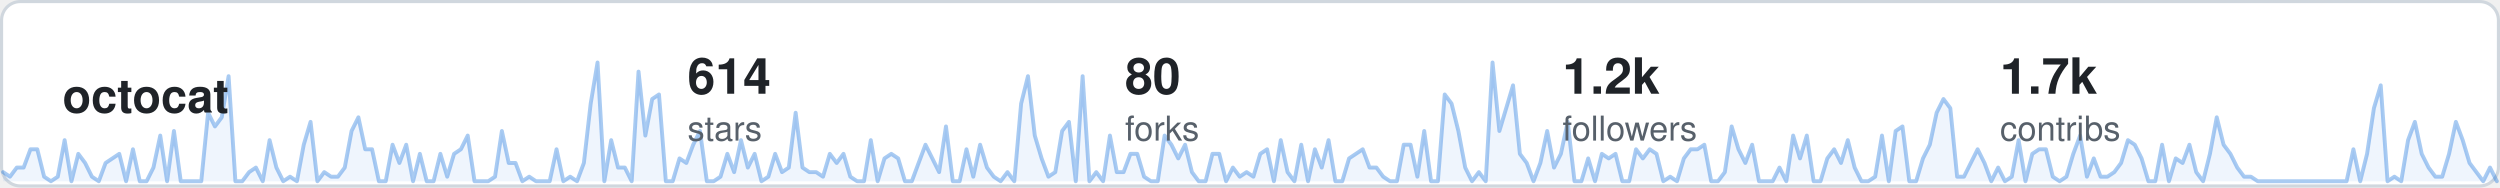
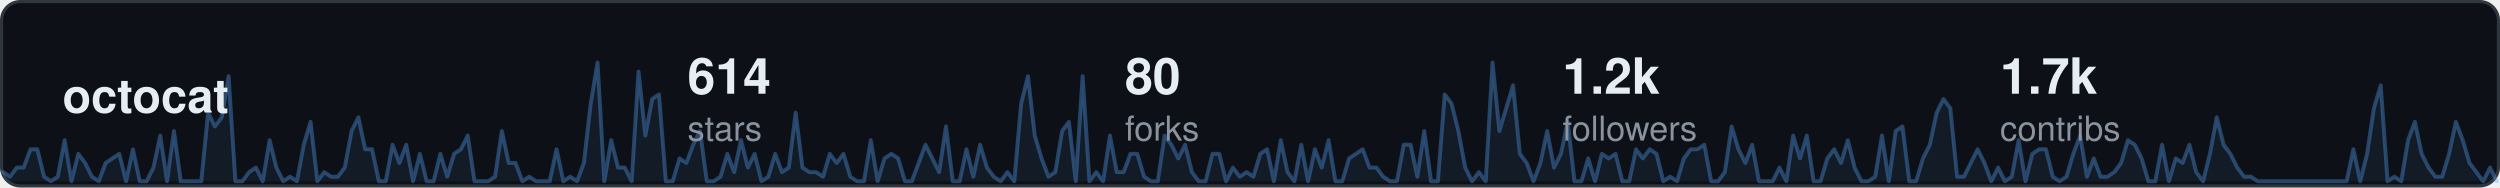
<svg xmlns="http://www.w3.org/2000/svg" width="800" height="60" viewBox="0 0 800 60" role="img" aria-labelledby="ghcTitle ghcDesc">
  <style>
- .bg{fill:#ffffff;stroke:#d0d7de}
- .panel{fill:#f6f8fa}
- .t,.v,.big{fill:#1f2328}
- .d,.l,.h,.s{fill:#57606a}
- .n,.c{fill:#24292f}
- .star,.pill-v{fill:#9a6700}
- .on-accent{fill:#ffffff}
- .line{stroke:#0969da}
- .area{fill:#0969da}
- .axis,.edge{stroke:#d0d7de}
- .track{fill:#d0d7de}
- .ok{fill:#1a7f37}
- .fg{fill:#1f2328}
- .h0{fill:#eff2f5}.h1{fill:#aceebb}.h2{fill:#4ac26b}.h3{fill:#2da44e}.h4{fill:#116329}
+ .bg{fill:#0d1117;stroke:#30363d}
+ .panel{fill:#161b22}
+ .t,.v,.big{fill:#e6edf3}
+ .d,.l,.h,.s{fill:#8b949e}
+ .n,.c{fill:#c9d1d9}
+ .star,.pill-v{fill:#e3b341}
+ .on-accent{fill:#0d1117}
+ .line{stroke:#58a6ff}
+ .area{fill:#58a6ff}
+ .axis,.edge{stroke:#30363d}
+ .track{fill:#30363d}
+ .ok{fill:#3fb950}
+ .fg{fill:#e6edf3}
+ .h0{fill:#151b23}.h1{fill:#033a16}.h2{fill:#196c2e}.h3{fill:#2ea043}.h4{fill:#56d364}
text{font-family:-apple-system,BlinkMacSystemFont,'Segoe UI',Helvetica,Arial,sans-serif}
.mono{font-family:ui-monospace,SFMono-Regular,'SF Mono',Menlo,Consolas,'Liberation Mono',monospace}
.t{font-size:18px;font-weight:600}
.d{font-size:11px}
.v{font-size:16px;font-weight:600}
.big{font-size:24px;font-weight:700}
.l{font-size:11px}
.h{font-size:10px;font-weight:600;letter-spacing:0.08em}
.n{font-size:12px}
.s{font-size:11px}
.c{font-size:12px}
.line{fill:none;stroke-width:2;stroke-linecap:round;stroke-linejoin:round}
.area{opacity:0.14;stroke:none}
.axis{stroke-width:1}
.edge{fill:none;stroke-width:1}
.line{stroke-width:1.25;opacity:0.35}
.area{opacity:0.07}
.t2{font-size:15px;font-weight:600}
.draw{animation:draw 1.6s ease-out 1}
.fade{animation:fade 1.6s ease-out 1}
@keyframes draw{from{stroke-dasharray:1;stroke-dashoffset:1}to{stroke-dasharray:1;stroke-dashoffset:0}}
@keyframes fade{from{opacity:0}}
@media (prefers-reduced-motion:reduce){.draw,.fade,.cu{animation:none}}
</style>
  <rect class="bg" x="0.5" y="0.5" width="799" height="59" rx="6" />
  <path class="area fade" d="M1,58 L1,55.08 L3.19,56.54 L5.37,53.62 L7.56,53.62 L9.75,47.77 L11.93,47.77 L14.12,56.54 L16.3,58 L18.49,56.54 L20.68,44.85 L22.86,58 L25.05,49.23 L27.24,52.15 L29.42,56.54 L31.61,58 L33.79,52.15 L35.98,50.69 L38.17,49.23 L40.35,58 L42.54,47.77 L44.73,58 L46.91,58 L49.1,53.62 L51.28,43.38 L53.47,58 L55.66,41.92 L57.84,58 L60.03,58 L62.22,58 L64.4,58 L66.59,36.08 L68.78,40.46 L70.96,37.54 L73.15,24.38 L75.33,58 L77.52,58 L79.71,55.08 L81.89,53.62 L84.08,58 L86.27,44.85 L88.45,53.62 L90.64,58 L92.82,56.54 L95.01,58 L97.2,46.31 L99.38,39 L101.57,58 L103.76,55.08 L105.94,56.54 L108.13,56.54 L110.32,53.62 L112.5,41.92 L114.69,37.54 L116.87,47.77 L119.06,47.77 L121.25,58 L123.43,58 L125.62,46.31 L127.81,52.15 L129.99,46.31 L132.18,58 L134.36,49.23 L136.55,58 L138.74,58 L140.92,49.23 L143.11,56.54 L145.3,49.23 L147.48,47.77 L149.67,43.38 L151.85,58 L154.04,58 L156.23,58 L158.41,56.54 L160.6,41.92 L162.79,52.15 L164.97,52.15 L167.16,58 L169.35,56.54 L171.53,58 L173.72,58 L175.9,58 L178.09,47.77 L180.28,58 L182.46,56.54 L184.65,58 L186.84,52.15 L189.02,33.15 L191.21,20 L193.39,58 L195.58,44.85 L197.77,53.62 L199.95,53.62 L202.14,58 L204.33,22.92 L206.51,43.38 L208.7,31.69 L210.88,30.23 L213.07,58 L215.26,58 L217.44,50.69 L219.63,52.15 L221.82,46.31 L224,41.92 L226.19,58 L228.38,58 L230.56,56.54 L232.75,49.23 L234.93,55.08 L237.12,44.85 L239.31,53.62 L241.49,49.23 L243.68,58 L245.87,56.54 L248.05,49.23 L250.24,55.08 L252.42,53.62 L254.61,36.08 L256.8,53.62 L258.98,55.08 L261.17,55.08 L263.36,56.54 L265.54,49.23 L267.73,52.15 L269.92,49.23 L272.1,56.54 L274.29,58 L276.47,58 L278.66,44.85 L280.85,58 L283.03,50.69 L285.22,49.23 L287.41,50.69 L289.59,58 L291.78,58 L293.96,52.15 L296.15,46.31 L298.34,50.69 L300.52,55.08 L302.71,40.46 L304.9,58 L307.08,58 L309.27,47.77 L311.45,56.54 L313.64,46.31 L315.83,53.62 L318.01,56.54 L320.2,58 L322.39,55.08 L324.57,58 L326.76,33.15 L328.95,24.38 L331.13,43.38 L333.32,50.69 L335.5,56.54 L337.69,55.08 L339.88,41.92 L342.06,39 L344.25,58 L346.44,24.38 L348.62,58 L350.81,55.08 L352.99,58 L355.18,43.38 L357.37,55.08 L359.55,55.08 L361.74,49.23 L363.93,49.23 L366.11,56.54 L368.3,58 L370.48,58 L372.67,43.38 L374.86,46.31 L377.04,50.69 L379.23,46.31 L381.42,55.08 L383.6,58 L385.79,58 L387.98,49.23 L390.16,49.23 L392.35,58 L394.53,53.62 L396.72,56.54 L398.91,55.08 L401.09,56.54 L403.28,49.23 L405.47,47.77 L407.65,58 L409.84,44.85 L412.02,55.08 L414.21,58 L416.4,46.31 L418.58,58 L420.77,47.77 L422.96,53.62 L425.14,44.85 L427.33,58 L429.52,58 L431.7,50.69 L433.89,49.23 L436.07,47.77 L438.26,53.62 L440.45,53.62 L442.63,56.54 L444.82,58 L447.01,58 L449.19,46.31 L451.38,46.31 L453.56,56.54 L455.75,41.92 L457.94,58 L460.12,58 L462.31,30.23 L464.5,33.15 L466.68,41.92 L468.87,53.62 L471.05,58 L473.24,55.08 L475.43,58 L477.61,20 L479.8,41.92 L481.99,34.62 L484.17,27.31 L486.36,49.23 L488.55,52.15 L490.73,58 L492.92,52.15 L495.1,41.92 L497.29,53.62 L499.48,49.23 L501.66,39 L503.85,58 L506.04,58 L508.22,50.69 L510.41,58 L512.59,49.23 L514.78,50.69 L516.97,49.23 L519.15,58 L521.34,58 L523.53,47.77 L525.71,50.69 L527.9,47.77 L530.08,49.23 L532.27,58 L534.46,56.54 L536.64,58 L538.83,50.69 L541.02,47.77 L543.2,47.77 L545.39,46.31 L547.58,58 L549.76,58 L551.95,55.08 L554.13,40.46 L556.32,47.77 L558.51,52.15 L560.69,46.31 L562.88,58 L565.07,58 L567.25,58 L569.44,53.62 L571.62,58 L573.81,43.38 L576,50.69 L578.18,43.38 L580.37,58 L582.56,58 L584.74,50.69 L586.93,47.77 L589.12,52.15 L591.3,44.85 L593.49,53.62 L595.67,58 L597.86,58 L600.05,56.54 L602.23,43.38 L604.42,58 L606.61,41.92 L608.79,40.46 L610.98,58 L613.16,58 L615.35,50.69 L617.54,46.31 L619.72,36.08 L621.91,31.69 L624.1,34.62 L626.28,56.54 L628.47,56.54 L630.65,52.15 L632.84,47.77 L635.03,52.15 L637.21,58 L639.4,53.62 L641.59,58 L643.77,56.54 L645.96,44.85 L648.15,58 L650.33,49.23 L652.52,47.77 L654.7,47.77 L656.89,56.54 L659.08,58 L661.26,56.54 L663.45,49.23 L665.64,43.38 L667.82,56.54 L670.01,50.69 L672.19,56.54 L674.38,56.54 L676.57,55.08 L678.75,52.15 L680.94,44.85 L683.13,46.31 L685.31,50.69 L687.5,58 L689.68,58 L691.87,46.31 L694.06,58 L696.24,50.69 L698.43,52.15 L700.62,46.31 L702.8,55.08 L704.99,58 L707.18,49.23 L709.36,37.54 L711.55,46.31 L713.73,49.23 L715.92,53.62 L718.11,56.54 L720.29,56.54 L722.48,58 L724.67,58 L726.85,58 L729.04,58 L731.22,58 L733.41,58 L735.6,58 L737.78,58 L739.97,58 L742.16,58 L744.34,58 L746.53,58 L748.72,58 L750.9,58 L753.09,47.77 L755.27,58 L757.46,49.23 L759.65,34.62 L761.83,27.31 L764.02,58 L766.21,56.54 L768.39,58 L770.58,44.85 L772.76,39 L774.95,49.23 L777.14,53.62 L779.32,56.54 L781.51,56.54 L783.7,49.23 L785.88,39 L788.07,44.85 L790.25,52.15 L792.44,55.08 L794.63,58 L796.81,53.62 L799,58 L799,58Z" />
  <polyline class="line draw" pathLength="1" points="1,55.08 3.19,56.54 5.37,53.62 7.56,53.62 9.75,47.77 11.93,47.77 14.12,56.54 16.3,58 18.49,56.54 20.68,44.85 22.86,58 25.05,49.23 27.24,52.15 29.42,56.54 31.61,58 33.79,52.15 35.98,50.69 38.17,49.23 40.35,58 42.54,47.77 44.73,58 46.91,58 49.1,53.62 51.28,43.38 53.47,58 55.66,41.92 57.84,58 60.03,58 62.22,58 64.4,58 66.59,36.08 68.78,40.46 70.96,37.54 73.15,24.38 75.33,58 77.52,58 79.71,55.08 81.89,53.62 84.08,58 86.27,44.85 88.45,53.62 90.64,58 92.82,56.54 95.01,58 97.2,46.31 99.38,39 101.57,58 103.76,55.08 105.94,56.54 108.13,56.54 110.32,53.62 112.5,41.92 114.69,37.54 116.87,47.77 119.06,47.77 121.25,58 123.43,58 125.62,46.31 127.81,52.15 129.99,46.31 132.18,58 134.36,49.23 136.55,58 138.74,58 140.92,49.23 143.11,56.54 145.3,49.23 147.48,47.77 149.67,43.38 151.85,58 154.04,58 156.23,58 158.41,56.54 160.6,41.92 162.79,52.15 164.97,52.15 167.16,58 169.35,56.54 171.53,58 173.72,58 175.9,58 178.09,47.77 180.28,58 182.46,56.54 184.65,58 186.84,52.15 189.02,33.15 191.21,20 193.39,58 195.58,44.85 197.77,53.62 199.95,53.62 202.14,58 204.33,22.92 206.51,43.38 208.7,31.69 210.88,30.23 213.07,58 215.26,58 217.44,50.69 219.63,52.15 221.82,46.31 224,41.92 226.19,58 228.38,58 230.56,56.54 232.75,49.23 234.93,55.08 237.12,44.85 239.31,53.62 241.49,49.23 243.68,58 245.87,56.54 248.05,49.23 250.24,55.08 252.42,53.62 254.61,36.08 256.8,53.62 258.98,55.08 261.17,55.08 263.36,56.54 265.54,49.23 267.73,52.15 269.92,49.23 272.1,56.54 274.29,58 276.47,58 278.66,44.85 280.85,58 283.03,50.69 285.22,49.23 287.41,50.69 289.59,58 291.78,58 293.96,52.15 296.15,46.31 298.34,50.69 300.52,55.08 302.71,40.46 304.9,58 307.08,58 309.27,47.77 311.45,56.54 313.64,46.31 315.83,53.62 318.01,56.54 320.2,58 322.39,55.08 324.57,58 326.76,33.15 328.95,24.38 331.13,43.38 333.32,50.69 335.5,56.54 337.69,55.08 339.88,41.92 342.06,39 344.25,58 346.44,24.38 348.62,58 350.81,55.08 352.99,58 355.18,43.38 357.37,55.08 359.55,55.08 361.74,49.23 363.93,49.23 366.11,56.54 368.3,58 370.48,58 372.67,43.38 374.86,46.31 377.04,50.69 379.23,46.31 381.42,55.08 383.6,58 385.79,58 387.98,49.23 390.16,49.23 392.35,58 394.53,53.62 396.72,56.54 398.91,55.08 401.09,56.54 403.28,49.23 405.47,47.77 407.65,58 409.84,44.85 412.02,55.08 414.21,58 416.4,46.31 418.58,58 420.77,47.77 422.96,53.62 425.14,44.85 427.33,58 429.52,58 431.7,50.69 433.89,49.23 436.07,47.77 438.26,53.62 440.45,53.62 442.63,56.54 444.82,58 447.01,58 449.19,46.31 451.38,46.31 453.56,56.54 455.75,41.92 457.94,58 460.12,58 462.31,30.23 464.5,33.15 466.68,41.92 468.87,53.62 471.05,58 473.24,55.08 475.43,58 477.61,20 479.8,41.92 481.99,34.62 484.17,27.31 486.36,49.23 488.55,52.15 490.73,58 492.92,52.15 495.1,41.92 497.29,53.62 499.48,49.23 501.66,39 503.85,58 506.04,58 508.22,50.69 510.41,58 512.59,49.23 514.78,50.69 516.97,49.23 519.15,58 521.34,58 523.53,47.77 525.71,50.69 527.9,47.77 530.08,49.23 532.27,58 534.46,56.54 536.64,58 538.83,50.69 541.02,47.77 543.2,47.77 545.39,46.31 547.58,58 549.76,58 551.95,55.08 554.13,40.46 556.32,47.77 558.51,52.15 560.69,46.31 562.88,58 565.07,58 567.25,58 569.44,53.62 571.62,58 573.81,43.38 576,50.69 578.18,43.38 580.37,58 582.56,58 584.74,50.69 586.93,47.77 589.12,52.15 591.3,44.85 593.49,53.62 595.67,58 597.86,58 600.05,56.54 602.23,43.38 604.42,58 606.61,41.92 608.79,40.46 610.98,58 613.16,58 615.35,50.69 617.54,46.31 619.72,36.08 621.91,31.69 624.1,34.62 626.28,56.54 628.47,56.54 630.65,52.15 632.84,47.77 635.03,52.15 637.21,58 639.4,53.62 641.59,58 643.77,56.54 645.96,44.85 648.15,58 650.33,49.23 652.52,47.77 654.7,47.77 656.89,56.54 659.08,58 661.26,56.54 663.45,49.23 665.64,43.38 667.82,56.54 670.01,50.69 672.19,56.54 674.38,56.54 676.57,55.08 678.75,52.15 680.94,44.85 683.13,46.31 685.31,50.69 687.5,58 689.68,58 691.87,46.31 694.06,58 696.24,50.69 698.43,52.15 700.62,46.31 702.8,55.08 704.99,58 707.18,49.23 709.36,37.54 711.55,46.31 713.73,49.23 715.92,53.62 718.11,56.54 720.29,56.54 722.48,58 724.67,58 726.85,58 729.04,58 731.22,58 733.41,58 735.6,58 737.78,58 739.97,58 742.16,58 744.34,58 746.53,58 748.72,58 750.9,58 753.09,47.77 755.27,58 757.46,49.23 759.65,34.62 761.83,27.31 764.02,58 766.21,56.54 768.39,58 770.58,44.85 772.76,39 774.95,49.23 777.14,53.62 779.32,56.54 781.51,56.54 783.7,49.23 785.88,39 788.07,44.85 790.25,52.15 792.44,55.08 794.63,58 796.81,53.62 799,58" />
  <text class="t2 t" x="20" y="36" text-anchor="start">octocat</text>
  <text class="v" x="220" y="30" text-anchor="start">614</text>
  <text class="l" x="220" y="45" text-anchor="start">stars</text>
  <text class="v" x="360" y="30" text-anchor="start">80</text>
  <text class="l" x="360" y="45" text-anchor="start">forks</text>
  <text class="v" x="500" y="30" text-anchor="start">1.2k</text>
  <text class="l" x="500" y="45" text-anchor="start">followers</text>
  <text class="v" x="640" y="30" text-anchor="start">1.7k</text>
  <text class="l" x="640" y="45" text-anchor="start">contribs</text>
</svg>
